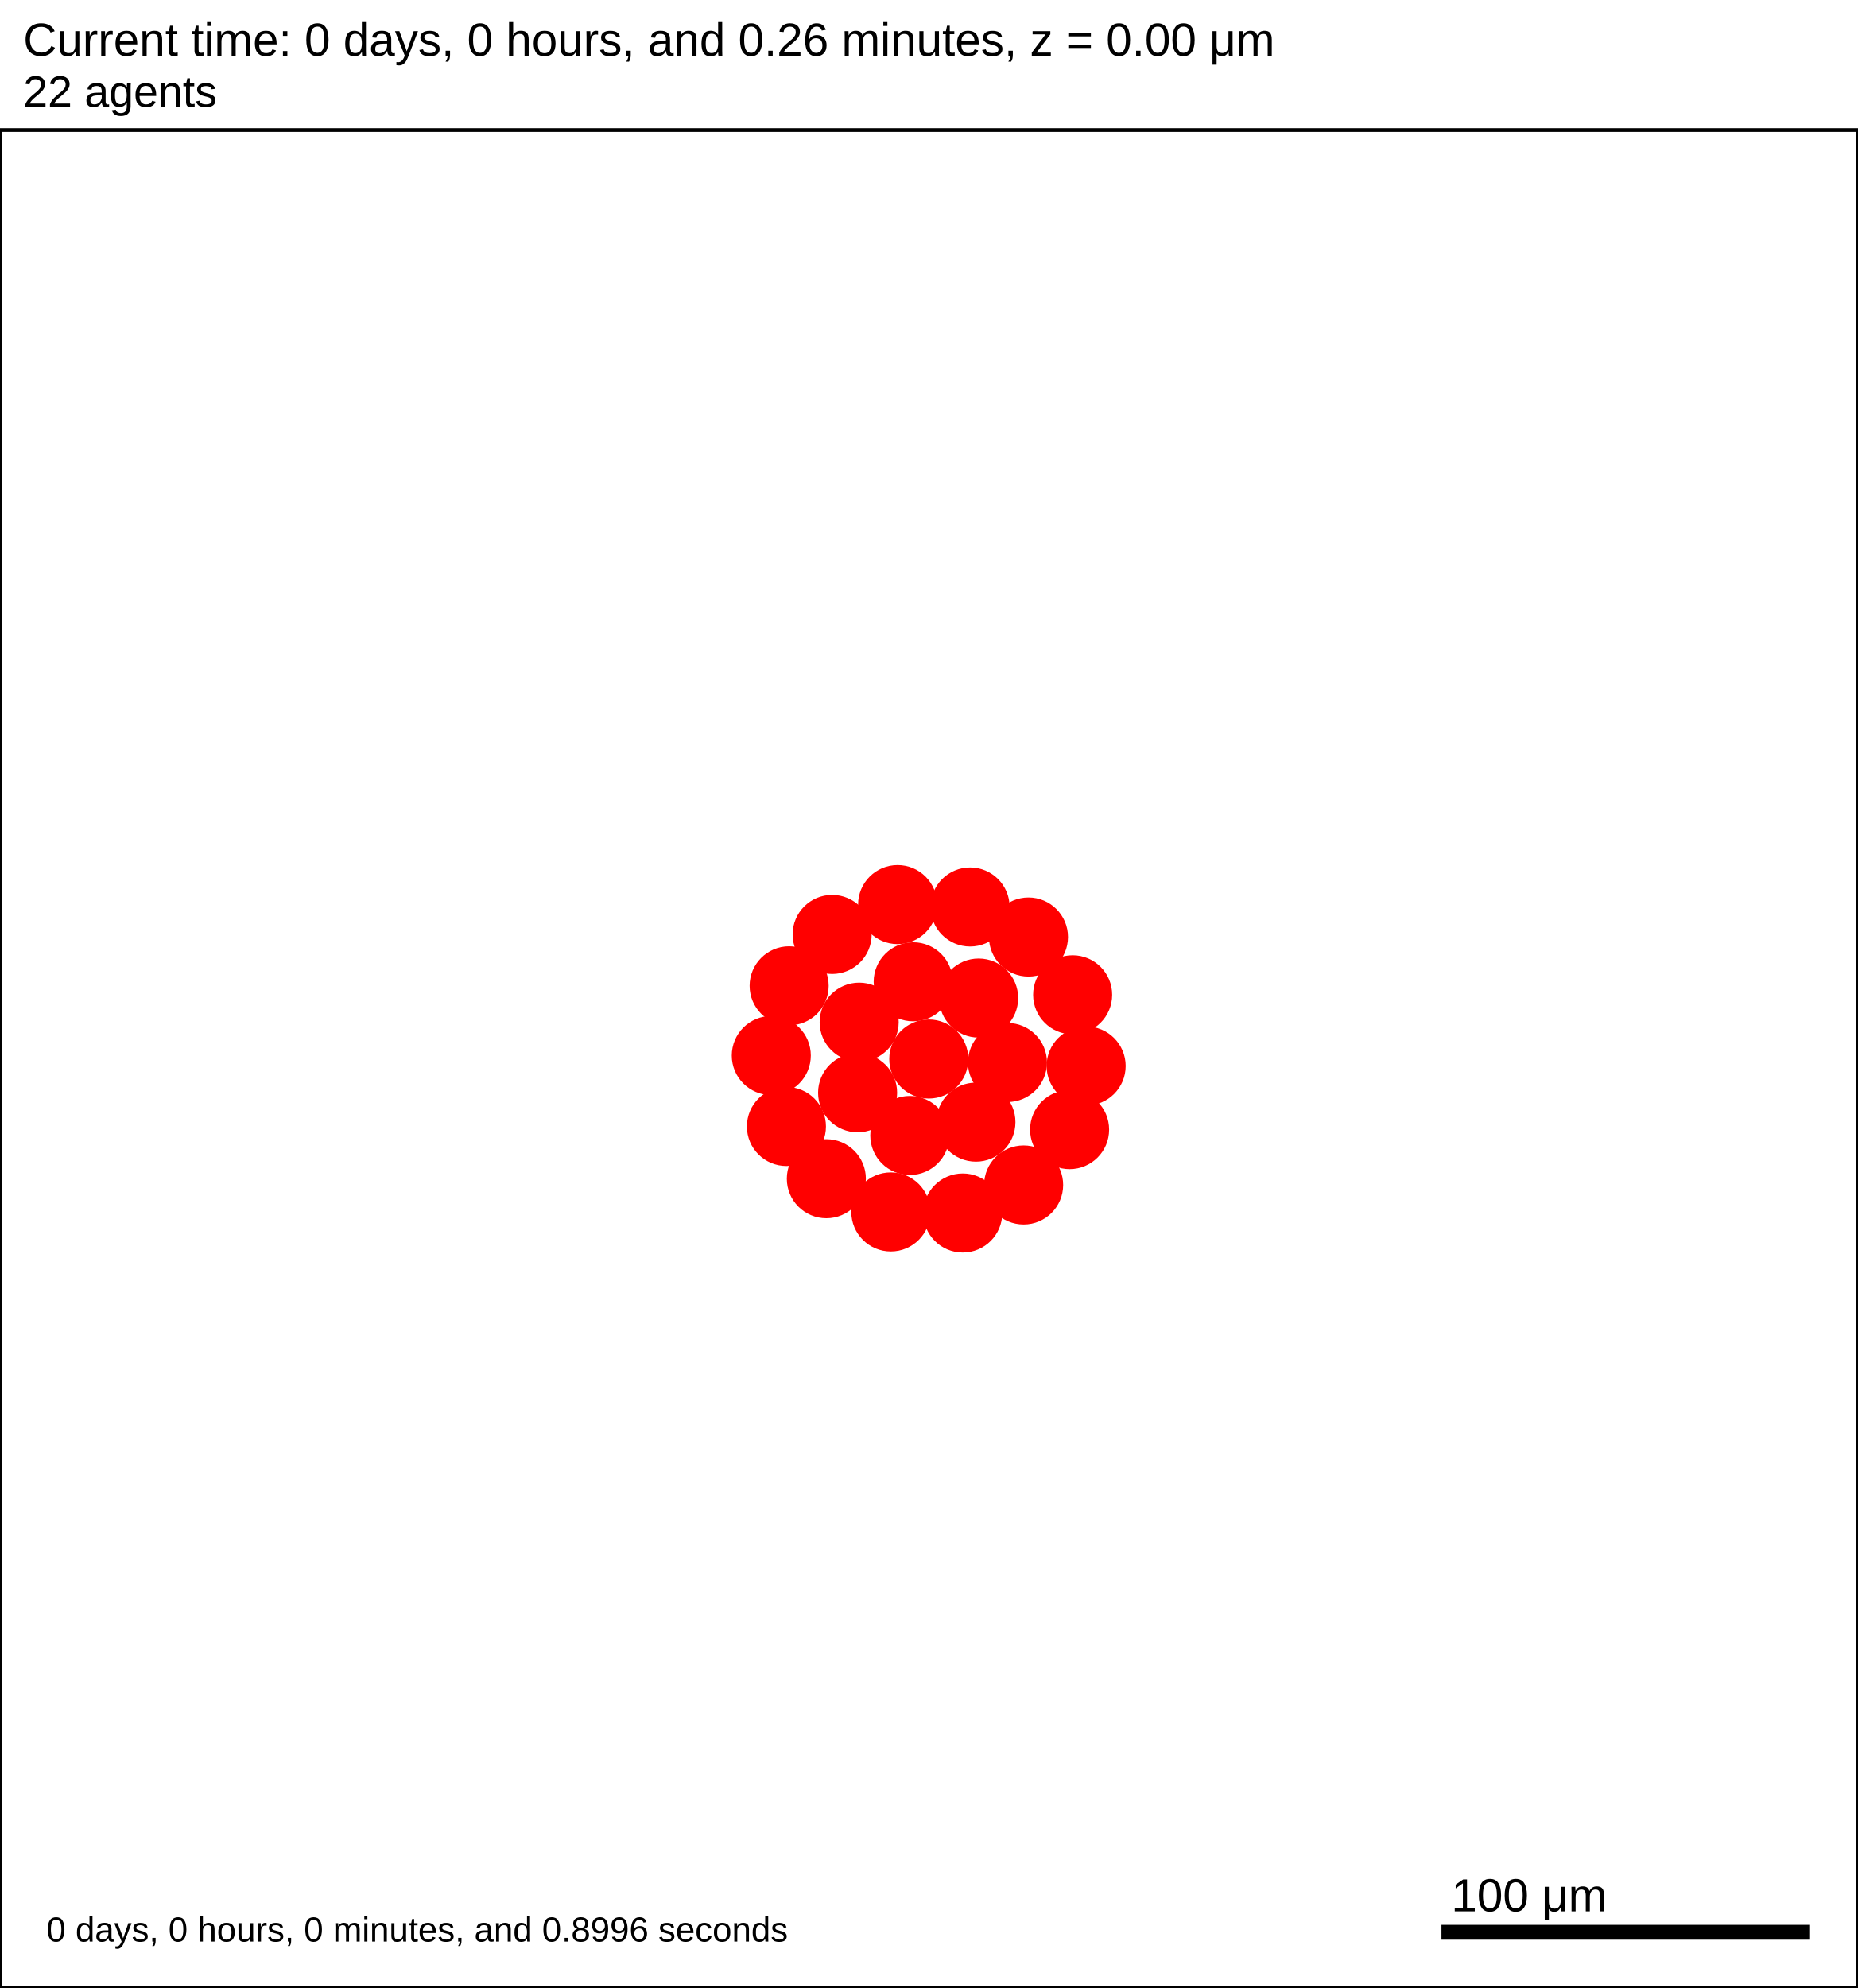
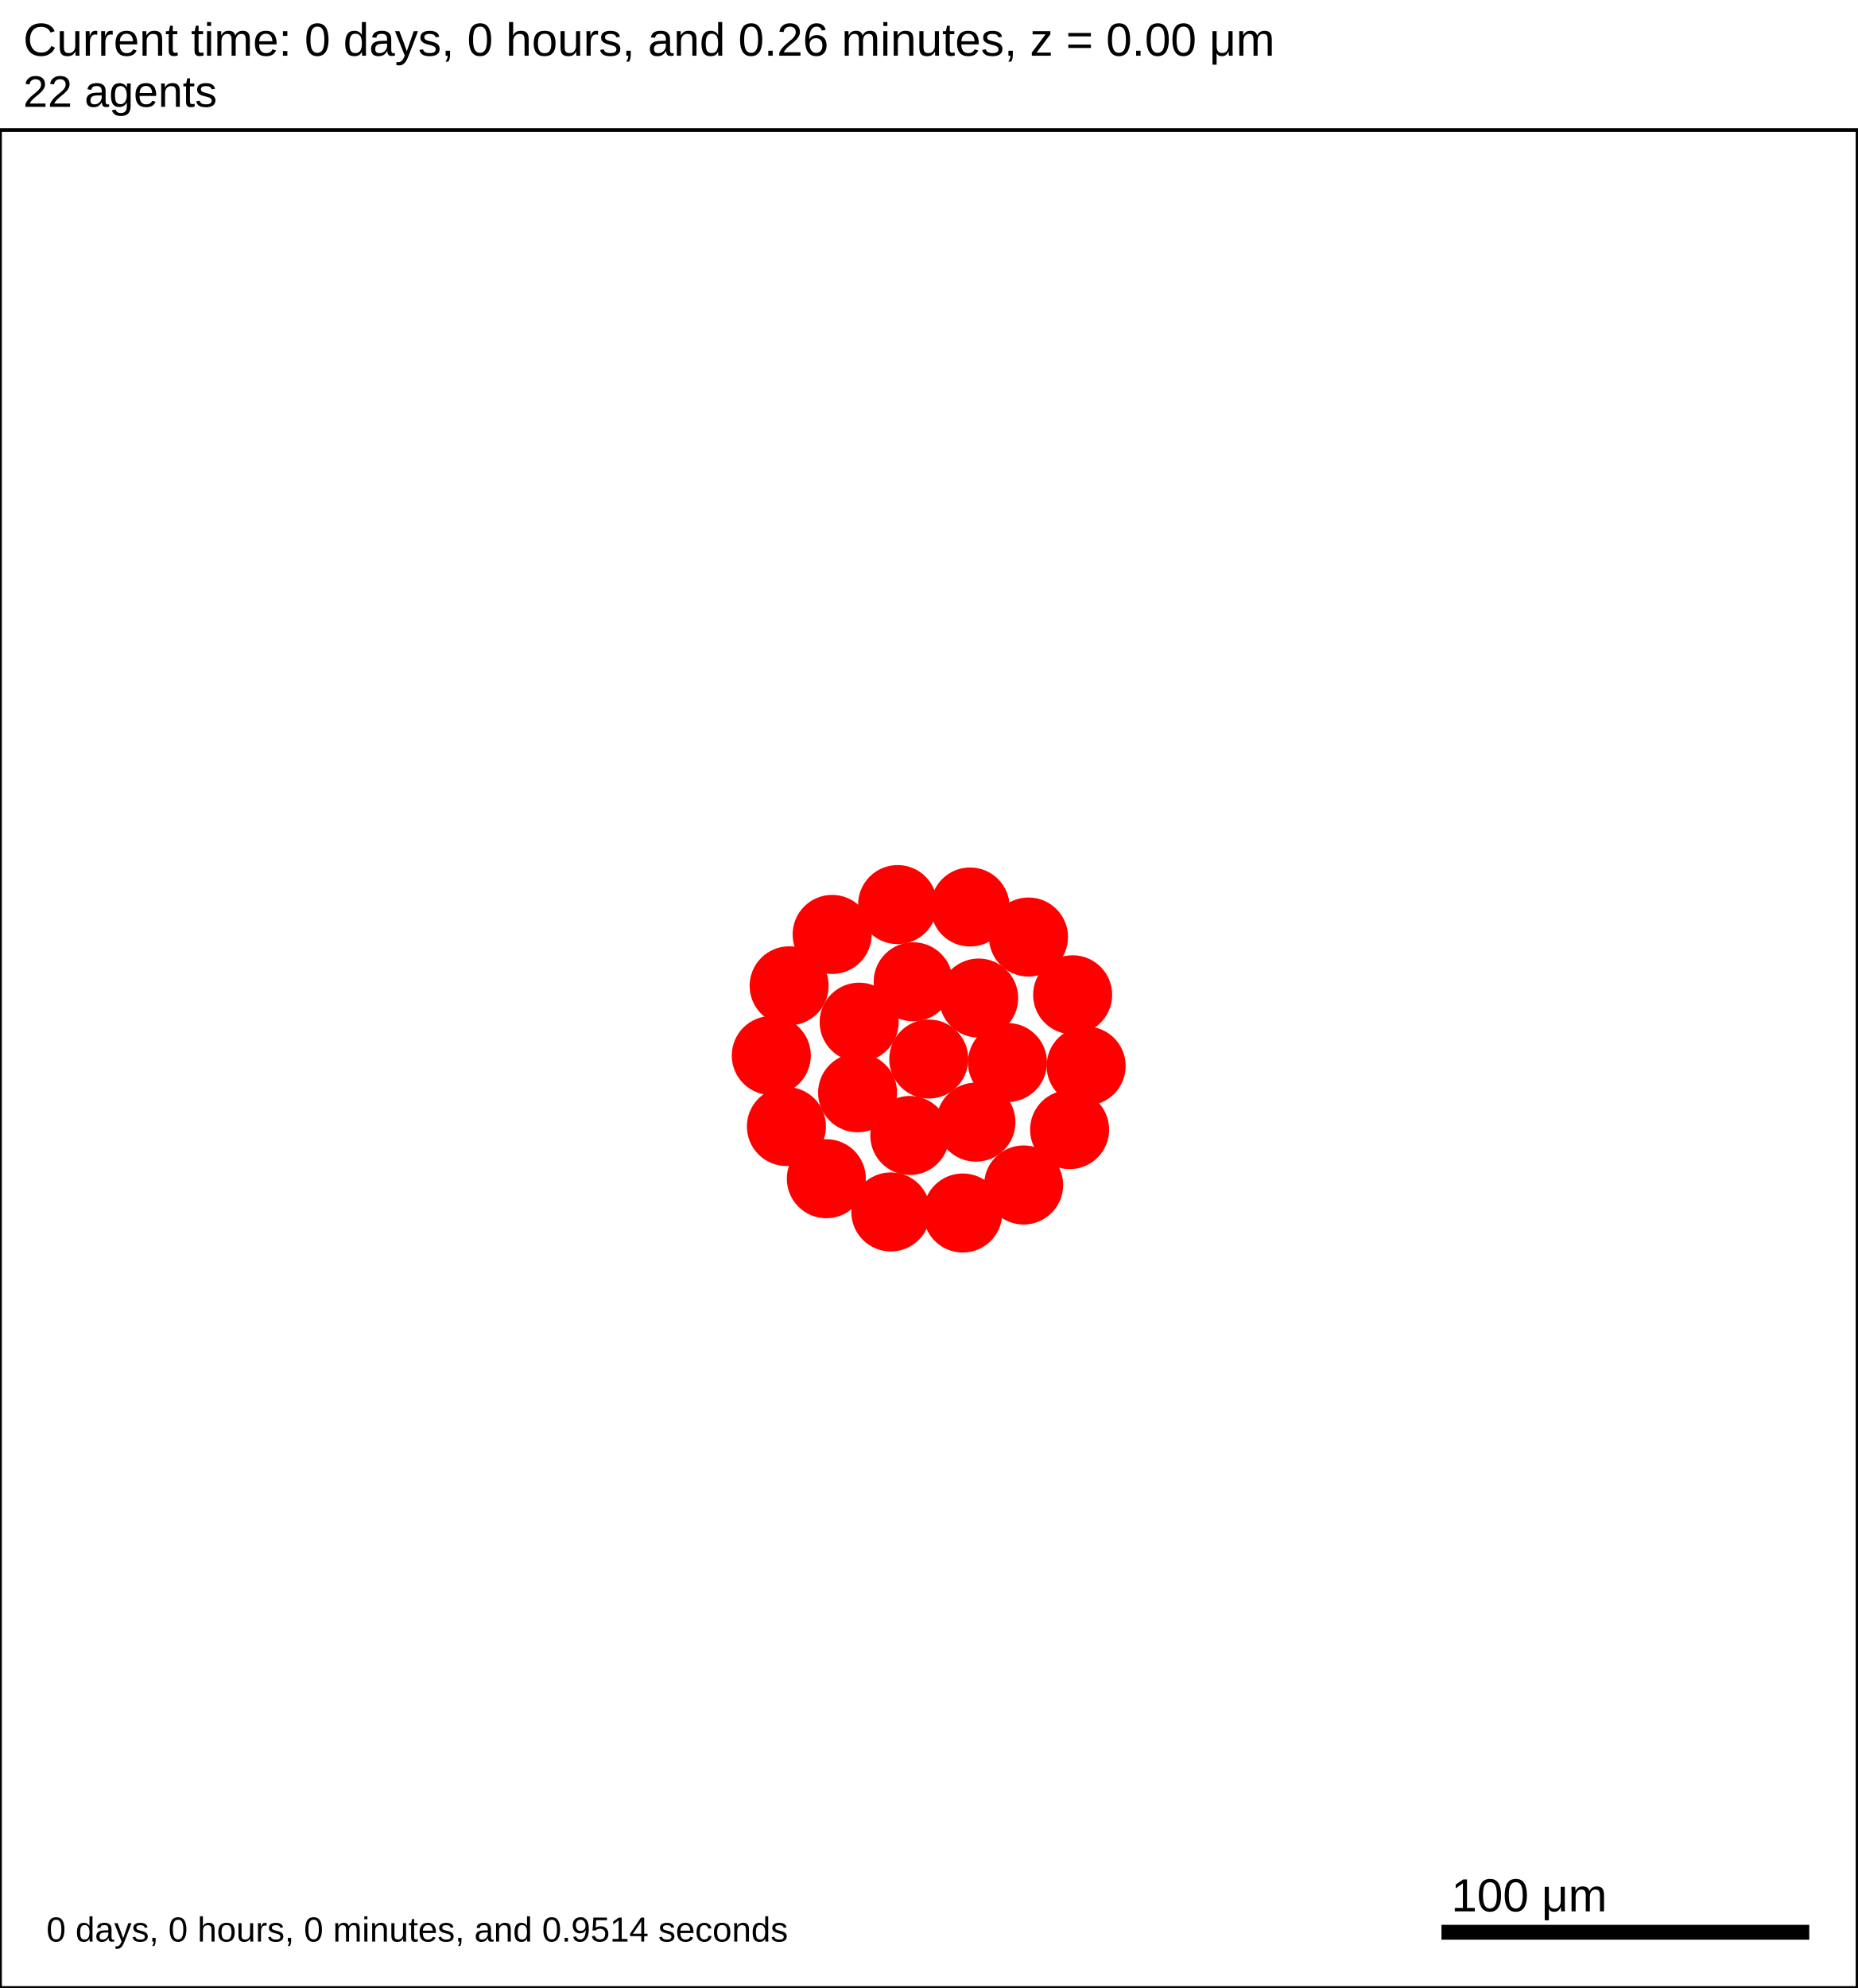
<svg xmlns="http://www.w3.org/2000/svg" version="1.1" width="500" height="535" id="svg2">
  <rect x="0" y="0" width="500" height="535" stroke-width="1" stroke="white" fill="white" />
  <text x="6.25" y="15" font-family="Arial" font-size="12.5" fill="black">
   Current time: 0 days, 0 hours, and 0.26 minutes, z = 0.00 μm
  </text>
  <text x="6.25" y="28.75" font-family="Arial" font-size="11.875" fill="black">
   22 agents
  </text>
  <g id="tissue" transform="translate(0,535) scale(1,-1)">
    <g id="ECM">
  </g>
    <g id="cells">
      <g id="cell0">
        <circle cx="250" cy="250" r="10.389" stroke-width="0.5" stroke="red" fill="red" />
        <circle cx="250" cy="250" r="6.239" stroke-width="0.5" stroke="red" fill="red" />
      </g>
      <g id="cell1">
        <circle cx="230.842" cy="240.923" r="10.389" stroke-width="0.5" stroke="red" fill="red" />
        <circle cx="230.842" cy="240.923" r="6.239" stroke-width="0.5" stroke="red" fill="red" />
      </g>
      <g id="cell2">
        <circle cx="263.426" cy="266.406" r="10.389" stroke-width="0.5" stroke="red" fill="red" />
        <circle cx="263.426" cy="266.406" r="6.239" stroke-width="0.5" stroke="red" fill="red" />
      </g>
      <g id="cell3">
        <circle cx="244.892" cy="229.425" r="10.389" stroke-width="0.5" stroke="red" fill="red" />
        <circle cx="244.892" cy="229.425" r="6.239" stroke-width="0.5" stroke="red" fill="red" />
      </g>
      <g id="cell4">
        <circle cx="245.806" cy="270.781" r="10.389" stroke-width="0.5" stroke="red" fill="red" />
        <circle cx="245.806" cy="270.781" r="6.239" stroke-width="0.5" stroke="red" fill="red" />
      </g>
      <g id="cell5">
        <circle cx="262.688" cy="233.016" r="10.389" stroke-width="0.5" stroke="red" fill="red" />
        <circle cx="262.688" cy="233.016" r="6.239" stroke-width="0.5" stroke="red" fill="red" />
      </g>
      <g id="cell6">
        <circle cx="231.262" cy="259.916" r="10.389" stroke-width="0.5" stroke="red" fill="red" />
        <circle cx="231.262" cy="259.916" r="6.239" stroke-width="0.5" stroke="red" fill="red" />
      </g>
      <g id="cell7">
        <circle cx="271.179" cy="249.063" r="10.389" stroke-width="0.5" stroke="red" fill="red" />
        <circle cx="271.179" cy="249.063" r="6.239" stroke-width="0.5" stroke="red" fill="red" />
      </g>
      <g id="cell8">
-         <circle cx="259.149" cy="208.562" r="10.389" stroke-width="0.5" stroke="red" fill="red" />
-         <circle cx="259.149" cy="208.562" r="6.239" stroke-width="0.5" stroke="red" fill="red" />
+         <circle cx="259.148" cy="208.561" r="10.389" stroke-width="0.5" stroke="red" fill="red" />
+         <circle cx="259.148" cy="208.561" r="6.239" stroke-width="0.5" stroke="red" fill="red" />
      </g>
      <g id="cell9">
        <circle cx="211.683" cy="231.845" r="10.389" stroke-width="0.5" stroke="red" fill="red" />
        <circle cx="211.683" cy="231.845" r="6.239" stroke-width="0.5" stroke="red" fill="red" />
      </g>
      <g id="cell10">
-         <circle cx="223.99" cy="283.531" r="10.389" stroke-width="0.5" stroke="red" fill="red" />
-         <circle cx="223.99" cy="283.531" r="6.239" stroke-width="0.5" stroke="red" fill="red" />
+         <circle cx="223.989" cy="283.53" r="10.389" stroke-width="0.5" stroke="red" fill="red" />
+         <circle cx="223.989" cy="283.53" r="6.239" stroke-width="0.5" stroke="red" fill="red" />
      </g>
      <g id="cell11">
-         <circle cx="276.837" cy="282.833" r="10.389" stroke-width="0.5" stroke="red" fill="red" />
-         <circle cx="276.837" cy="282.833" r="6.239" stroke-width="0.5" stroke="red" fill="red" />
+         <circle cx="276.838" cy="282.832" r="10.389" stroke-width="0.5" stroke="red" fill="red" />
+         <circle cx="276.838" cy="282.832" r="6.239" stroke-width="0.5" stroke="red" fill="red" />
      </g>
      <g id="cell12">
        <circle cx="287.906" cy="231.002" r="10.389" stroke-width="0.5" stroke="red" fill="red" />
        <circle cx="287.906" cy="231.002" r="6.239" stroke-width="0.5" stroke="red" fill="red" />
      </g>
      <g id="cell13">
        <circle cx="239.783" cy="208.849" r="10.389" stroke-width="0.5" stroke="red" fill="red" />
        <circle cx="239.783" cy="208.849" r="6.239" stroke-width="0.5" stroke="red" fill="red" />
      </g>
      <g id="cell14">
        <circle cx="207.61" cy="250.938" r="10.389" stroke-width="0.5" stroke="red" fill="red" />
        <circle cx="207.61" cy="250.938" r="6.239" stroke-width="0.5" stroke="red" fill="red" />
      </g>
      <g id="cell15">
        <circle cx="241.613" cy="291.562" r="10.389" stroke-width="0.5" stroke="red" fill="red" />
        <circle cx="241.613" cy="291.562" r="6.239" stroke-width="0.5" stroke="red" fill="red" />
      </g>
      <g id="cell16">
        <circle cx="288.725" cy="267.282" r="10.389" stroke-width="0.5" stroke="red" fill="red" />
        <circle cx="288.725" cy="267.282" r="6.239" stroke-width="0.5" stroke="red" fill="red" />
      </g>
      <g id="cell17">
-         <circle cx="275.532" cy="216.104" r="10.389" stroke-width="0.5" stroke="red" fill="red" />
-         <circle cx="275.532" cy="216.104" r="6.239" stroke-width="0.5" stroke="red" fill="red" />
+         <circle cx="275.531" cy="216.104" r="10.389" stroke-width="0.5" stroke="red" fill="red" />
+         <circle cx="275.531" cy="216.104" r="6.239" stroke-width="0.5" stroke="red" fill="red" />
      </g>
      <g id="cell18">
        <circle cx="222.428" cy="217.789" r="10.389" stroke-width="0.5" stroke="red" fill="red" />
        <circle cx="222.428" cy="217.789" r="6.239" stroke-width="0.5" stroke="red" fill="red" />
      </g>
      <g id="cell19">
-         <circle cx="212.414" cy="269.7" r="10.389" stroke-width="0.5" stroke="red" fill="red" />
-         <circle cx="212.414" cy="269.7" r="6.239" stroke-width="0.5" stroke="red" fill="red" />
+         <circle cx="212.413" cy="269.699" r="10.389" stroke-width="0.5" stroke="red" fill="red" />
+         <circle cx="212.413" cy="269.699" r="6.239" stroke-width="0.5" stroke="red" fill="red" />
      </g>
      <g id="cell20">
        <circle cx="261.124" cy="290.915" r="10.389" stroke-width="0.5" stroke="red" fill="red" />
        <circle cx="261.124" cy="290.915" r="6.239" stroke-width="0.5" stroke="red" fill="red" />
      </g>
      <g id="cell21">
        <circle cx="292.359" cy="248.125" r="10.389" stroke-width="0.5" stroke="red" fill="red" />
        <circle cx="292.359" cy="248.125" r="6.239" stroke-width="0.5" stroke="red" fill="red" />
      </g>
    </g>
  </g>
  <rect x="387.5" y="517.5" width="100" height="5" stroke-width="1" stroke="rgb(255,255,255)" fill="rgb(0,0,0)" />
  <text x="390.625" y="514.375" font-family="Arial" font-size="12.5" fill="black">
   100 μm
  </text>
  <text x="12.5" y="522.5" font-family="Arial" font-size="9.375" fill="black">
-    0 days, 0 hours, 0 minutes, and 0.8996 seconds
+    0 days, 0 hours, 0 minutes, and 0.9514 seconds
  </text>
  <rect x="0" y="35" width="500" height="500" stroke-width="1" stroke="rgb(0,0,0)" fill="none" />
</svg>
